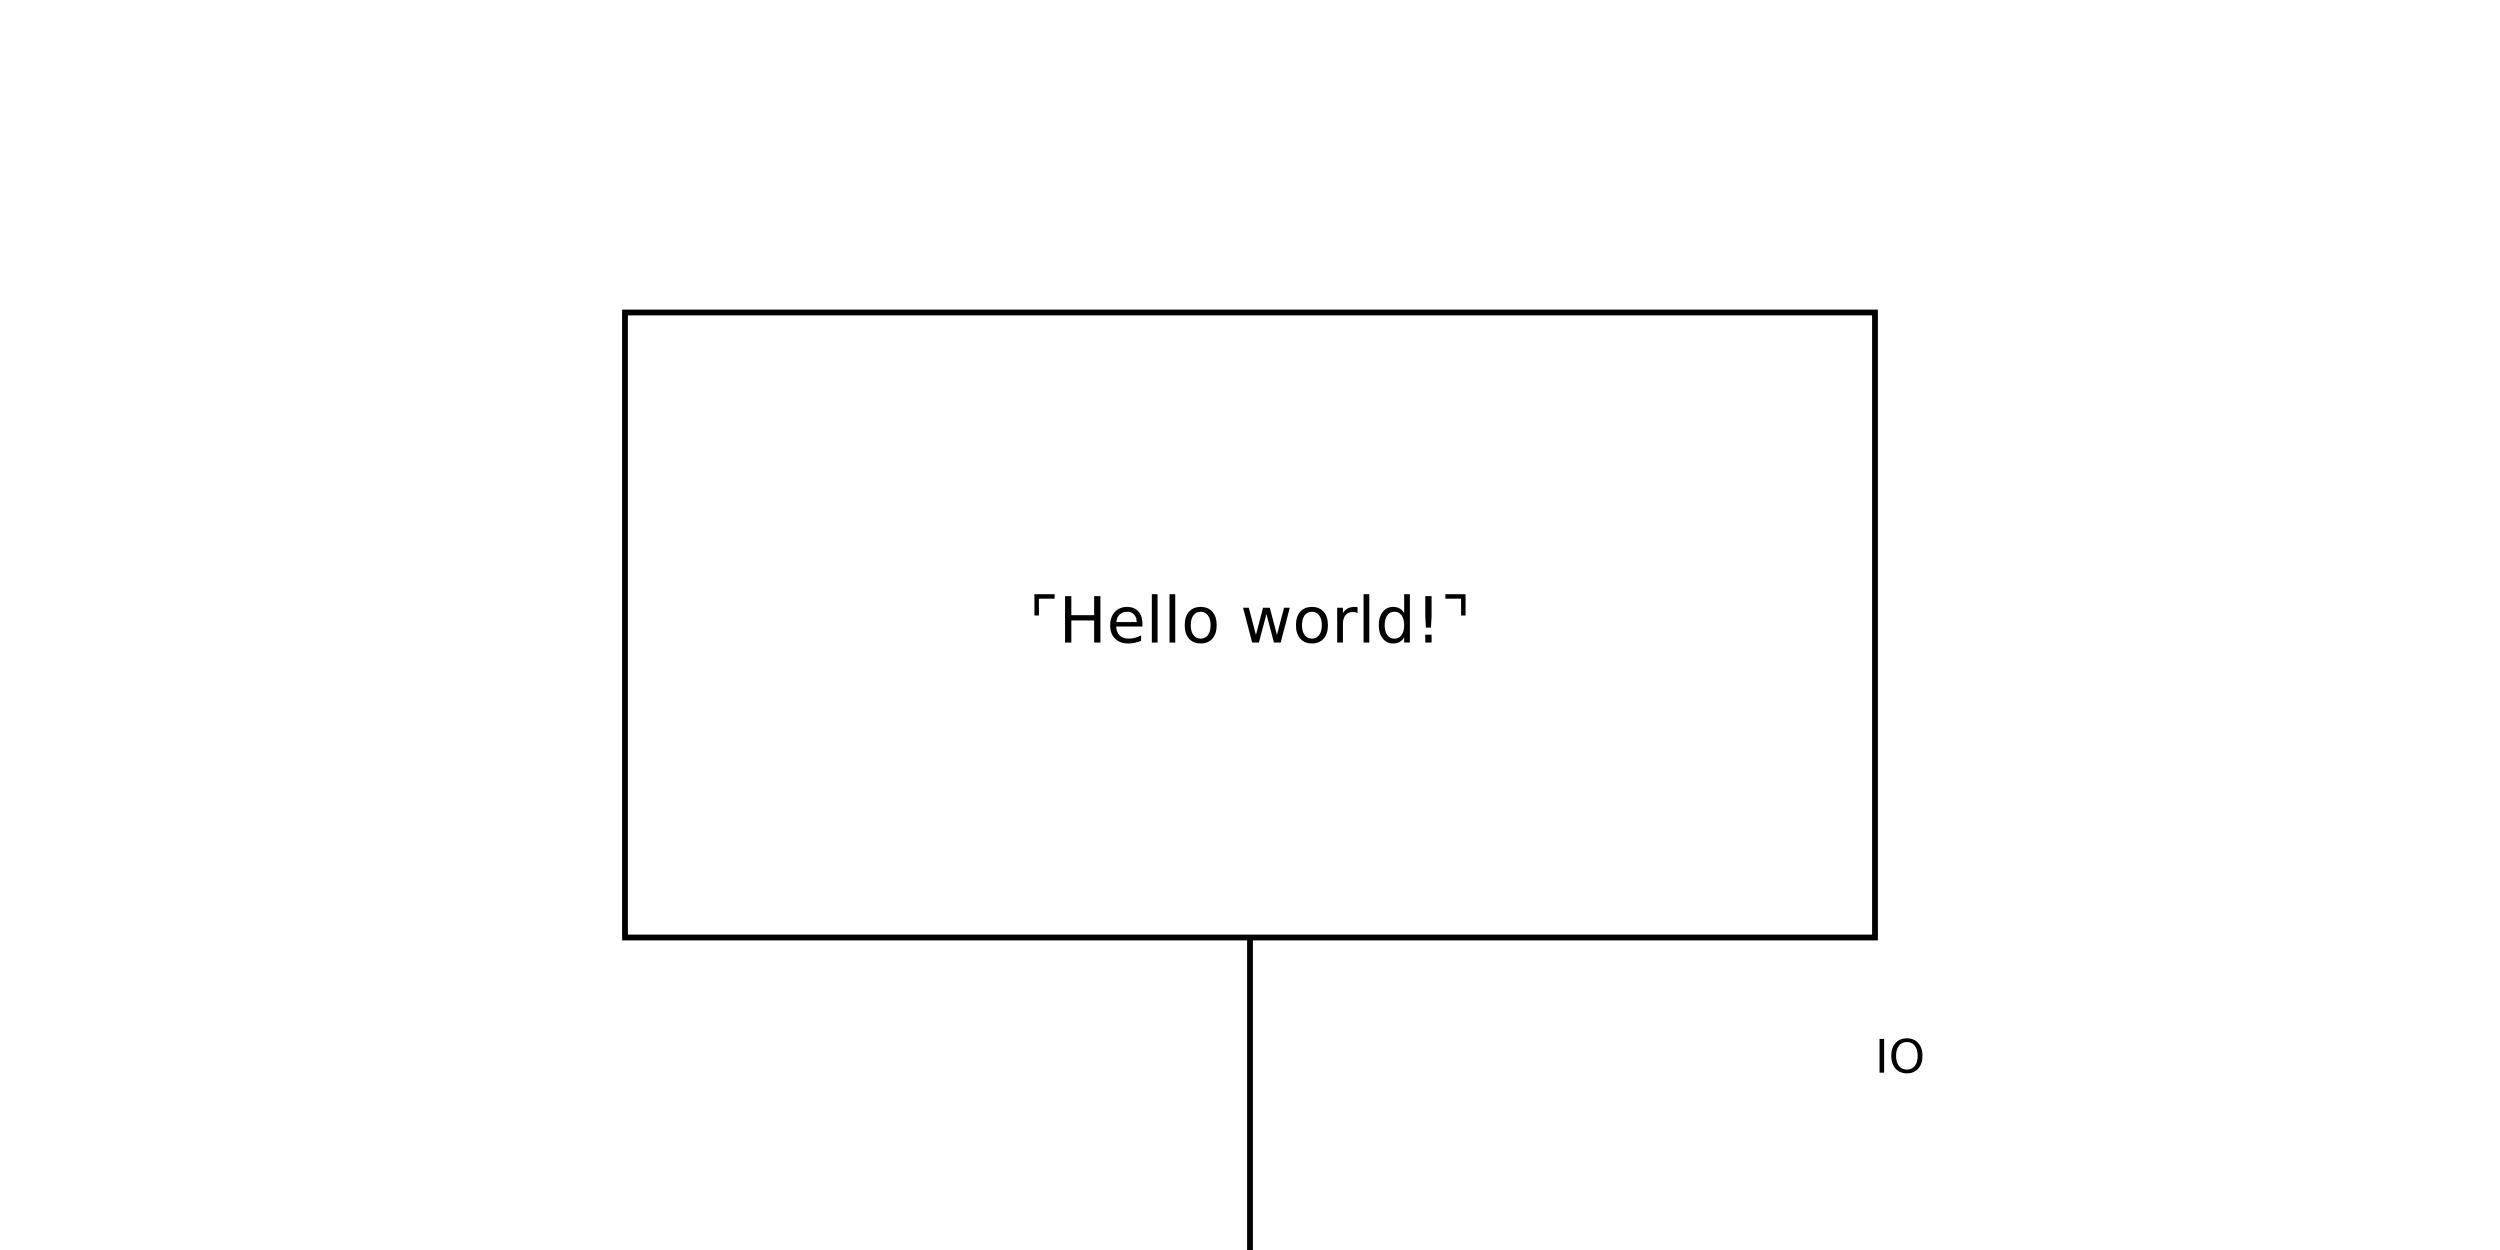
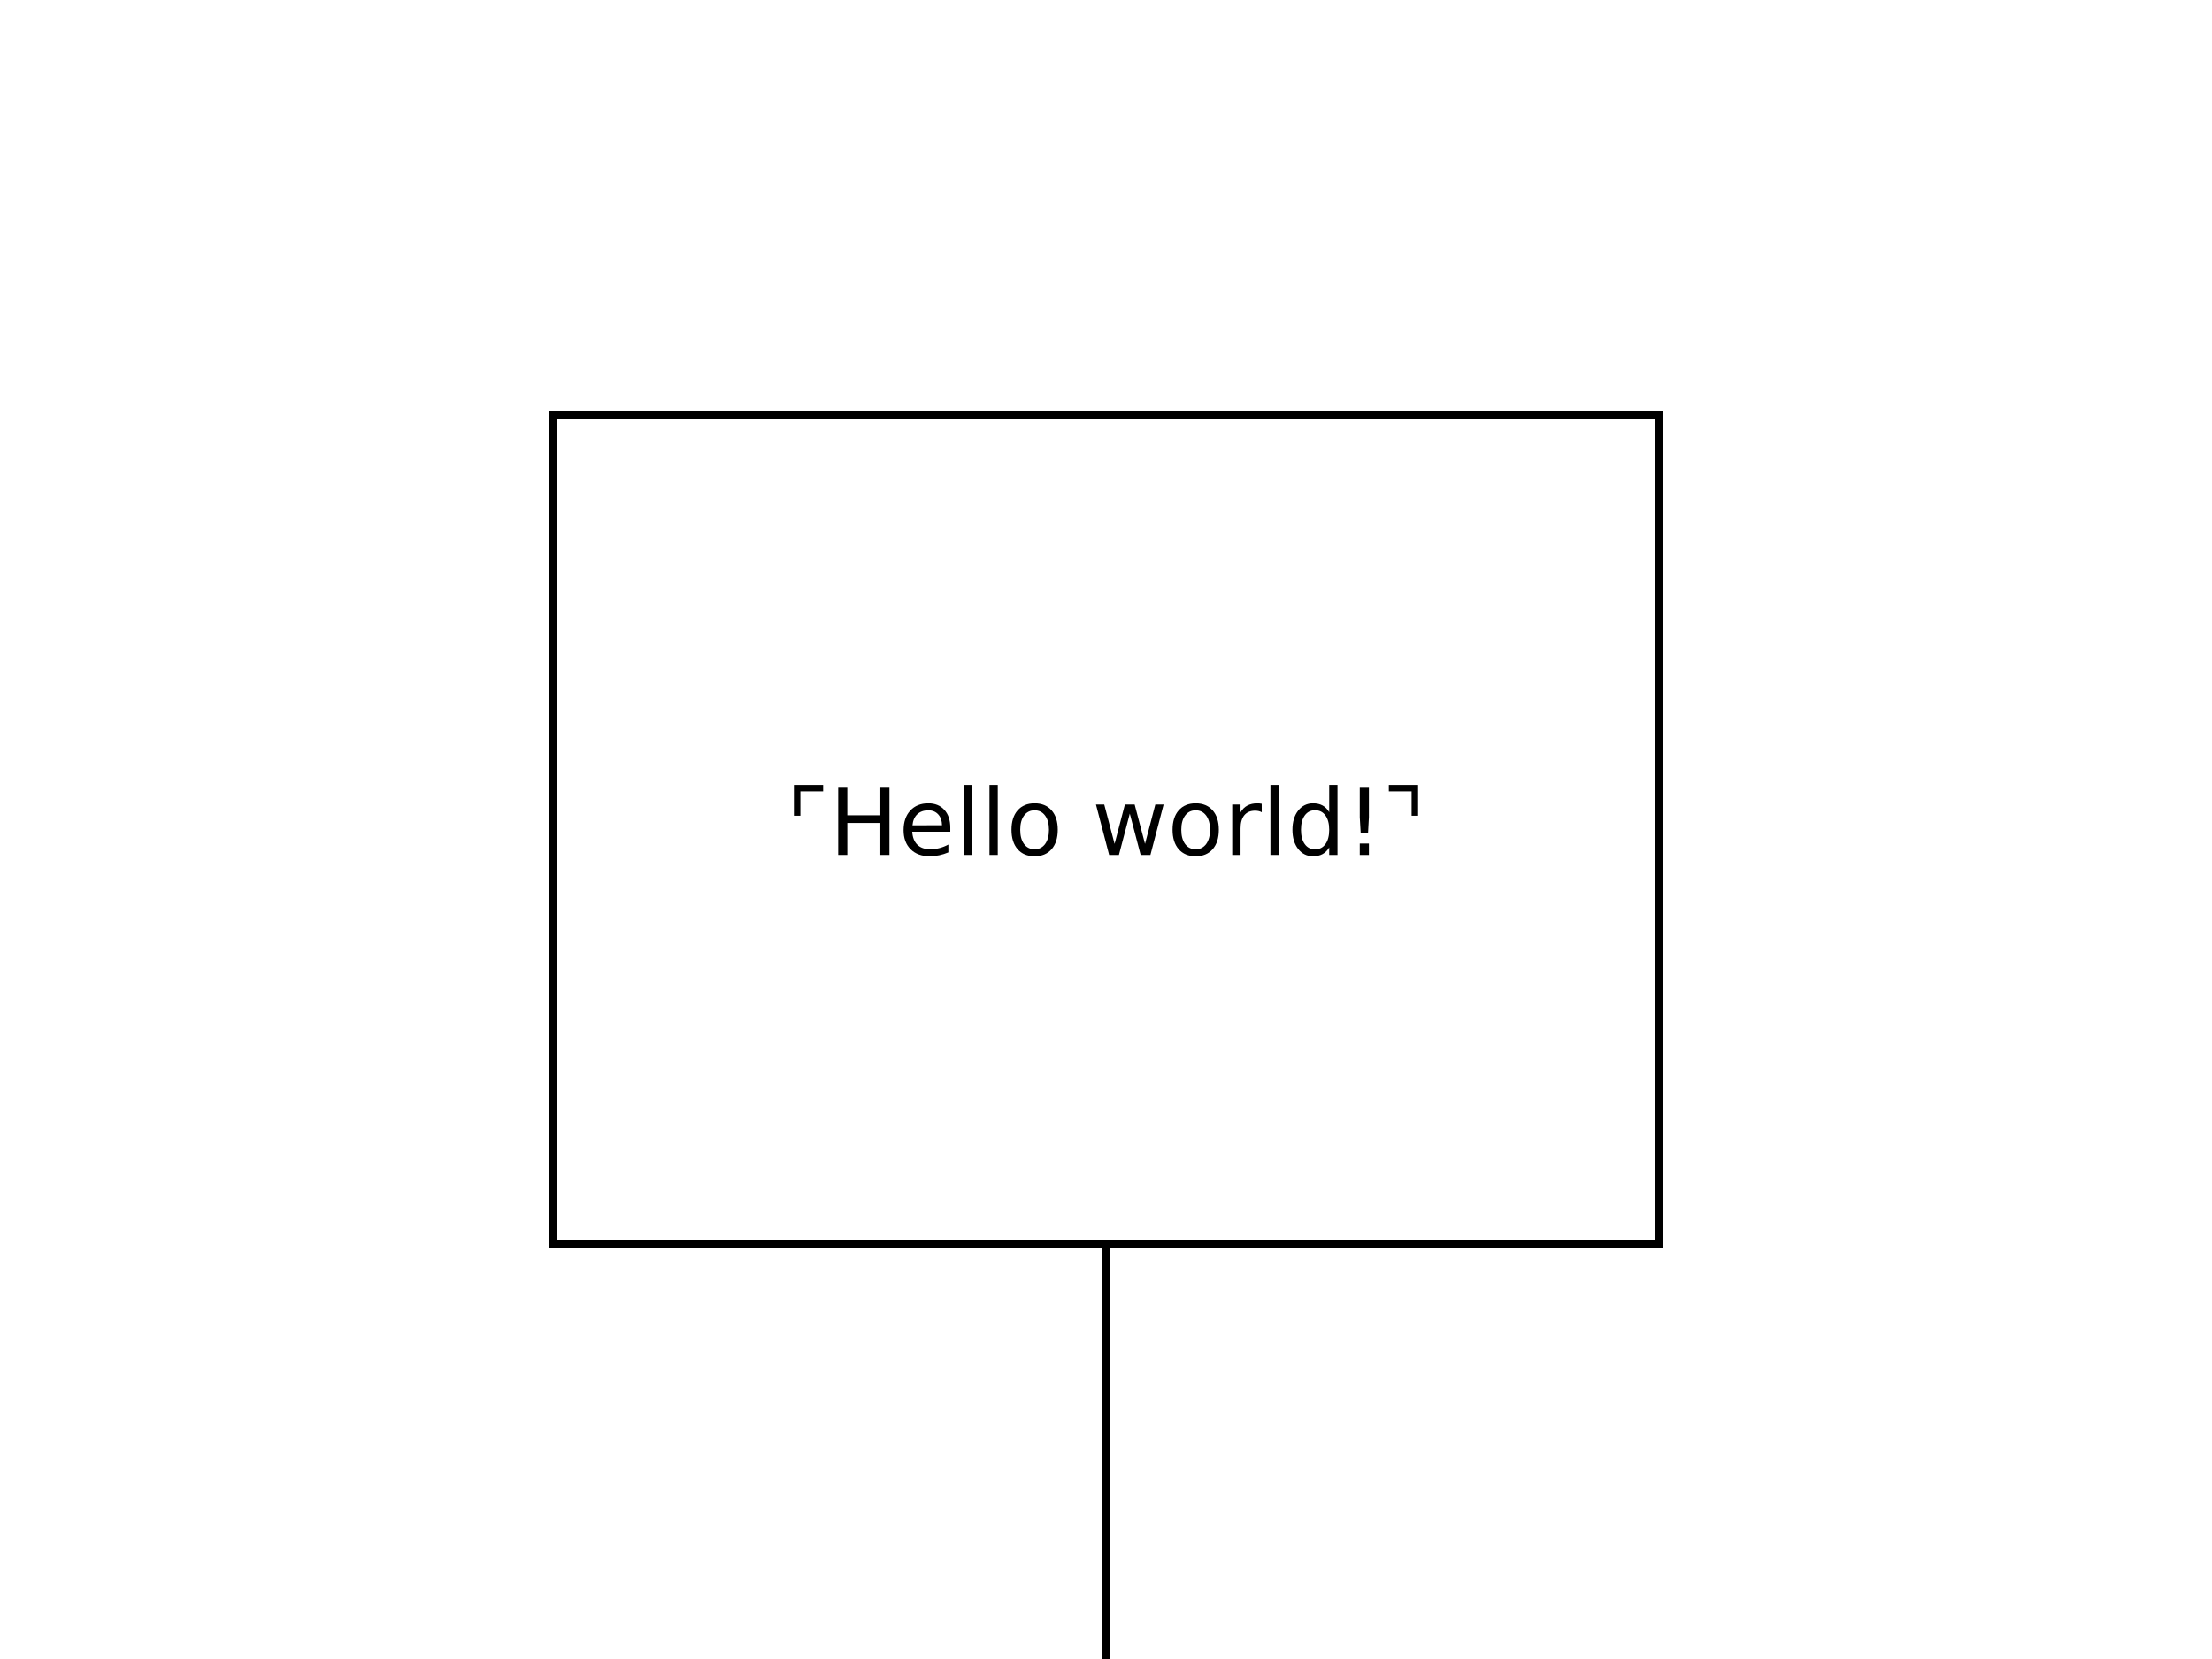
- <svg xmlns="http://www.w3.org/2000/svg" xmlns:xlink="http://www.w3.org/1999/xlink" width="432pt" height="216pt" viewBox="0 0 432 216" version="1.1">
+ <svg xmlns="http://www.w3.org/2000/svg" xmlns:xlink="http://www.w3.org/1999/xlink" width="288pt" height="216pt" viewBox="0 0 288 216" version="1.1">
  <defs>
    <style type="text/css">*{stroke-linejoin: round; stroke-linecap: butt}</style>
  </defs>
  <g id="figure_1">
    <g id="patch_1">
-       <path d="M 0 216  L 432 216  L 432 0  L 0 0  z " style="fill: #ffffff" />
+       <path d="M 0 216  L 288 216  L 288 0  L 0 0  z " style="fill: #ffffff" />
    </g>
    <g id="axes_1">
      <g id="patch_2">
-         <path d="M 0 216  L 432 216  L 432 0  L 0 0  z " clip-path="url(#p08b0db04b2)" style="fill: #ffffff; stroke: #ffffff; stroke-linejoin: miter" />
+         <path d="M 0 216  L 288 216  L 288 0  L 0 0  z " clip-path="url(#p8dba8e7fec)" style="fill: #ffffff; stroke: #ffffff; stroke-linejoin: miter" />
      </g>
      <g id="patch_3">
-         <path d="M 216 162  Q 216 216 216 216  " clip-path="url(#p08b0db04b2)" style="fill: none; stroke: #000000; stroke-linejoin: miter" />
+         <path d="M 144 162  Q 144 216 144 216  " clip-path="url(#p8dba8e7fec)" style="fill: none; stroke: #000000; stroke-linejoin: miter" />
      </g>
      <g id="patch_4">
-         <path d="M 108 162  L 108 54  L 324 54  L 324 162  z " clip-path="url(#p08b0db04b2)" style="fill: #ffffff; stroke: #000000; stroke-linejoin: miter" />
+         <path d="M 72 162  L 72 54  L 216 54  L 216 162  z " clip-path="url(#p8dba8e7fec)" style="fill: #ffffff; stroke: #000000; stroke-linejoin: miter" />
      </g>
      <g id="text_1">
-         <g transform="translate(324 185.3587) scale(0.08 -0.08)">
+         <g transform="translate(228 231.0788) scale(0.08 -0.08)">
          <defs>
            <path id="DejaVuSans-49" d="M 628 4666  L 1259 4666  L 1259 0  L 628 0  L 628 4666  z " transform="scale(0.015625)" />
            <path id="DejaVuSans-4f" d="M 2522 4238  Q 1834 4238 1429 3725  Q 1025 3213 1025 2328  Q 1025 1447 1429 934  Q 1834 422 2522 422  Q 3209 422 3611 934  Q 4013 1447 4013 2328  Q 4013 3213 3611 3725  Q 3209 4238 2522 4238  z M 2522 4750  Q 3503 4750 4090 4092  Q 4678 3434 4678 2328  Q 4678 1225 4090 567  Q 3503 -91 2522 -91  Q 1538 -91 948 565  Q 359 1222 359 2328  Q 359 3434 948 4092  Q 1538 4750 2522 4750  z " transform="scale(0.015625)" />
          </defs>
          <use xlink:href="#DejaVuSans-49" />
          <use xlink:href="#DejaVuSans-4f" transform="translate(29.49219 0)" />
        </g>
      </g>
      <g id="text_2">
-         <g transform="translate(177.8051 111.0353) scale(0.11 -0.11)">
+         <g transform="translate(102.3328 111.3113) scale(0.12 -0.12)">
          <defs>
            <path id="DejaVuSans-231c" d="M 2581 4413  L 1000 4413  L 1000 2722  L 550 2722  L 550 4863  L 2581 4863  L 2581 4413  z " transform="scale(0.015625)" />
            <path id="DejaVuSans-48" d="M 628 4666  L 1259 4666  L 1259 2753  L 3553 2753  L 3553 4666  L 4184 4666  L 4184 0  L 3553 0  L 3553 2222  L 1259 2222  L 1259 0  L 628 0  L 628 4666  z " transform="scale(0.015625)" />
            <path id="DejaVuSans-65" d="M 3597 1894  L 3597 1613  L 953 1613  Q 991 1019 1311 708  Q 1631 397 2203 397  Q 2534 397 2845 478  Q 3156 559 3463 722  L 3463 178  Q 3153 47 2828 -22  Q 2503 -91 2169 -91  Q 1331 -91 842 396  Q 353 884 353 1716  Q 353 2575 817 3079  Q 1281 3584 2069 3584  Q 2775 3584 3186 3129  Q 3597 2675 3597 1894  z M 3022 2063  Q 3016 2534 2758 2815  Q 2500 3097 2075 3097  Q 1594 3097 1305 2825  Q 1016 2553 972 2059  L 3022 2063  z " transform="scale(0.015625)" />
            <path id="DejaVuSans-6c" d="M 603 4863  L 1178 4863  L 1178 0  L 603 0  L 603 4863  z " transform="scale(0.015625)" />
            <path id="DejaVuSans-6f" d="M 1959 3097  Q 1497 3097 1228 2736  Q 959 2375 959 1747  Q 959 1119 1226 758  Q 1494 397 1959 397  Q 2419 397 2687 759  Q 2956 1122 2956 1747  Q 2956 2369 2687 2733  Q 2419 3097 1959 3097  z M 1959 3584  Q 2709 3584 3137 3096  Q 3566 2609 3566 1747  Q 3566 888 3137 398  Q 2709 -91 1959 -91  Q 1206 -91 779 398  Q 353 888 353 1747  Q 353 2609 779 3096  Q 1206 3584 1959 3584  z " transform="scale(0.015625)" />
            <path id="DejaVuSans-20" transform="scale(0.015625)" />
            <path id="DejaVuSans-77" d="M 269 3500  L 844 3500  L 1563 769  L 2278 3500  L 2956 3500  L 3675 769  L 4391 3500  L 4966 3500  L 4050 0  L 3372 0  L 2619 2869  L 1863 0  L 1184 0  L 269 3500  z " transform="scale(0.015625)" />
            <path id="DejaVuSans-72" d="M 2631 2963  Q 2534 3019 2420 3045  Q 2306 3072 2169 3072  Q 1681 3072 1420 2755  Q 1159 2438 1159 1844  L 1159 0  L 581 0  L 581 3500  L 1159 3500  L 1159 2956  Q 1341 3275 1631 3429  Q 1922 3584 2338 3584  Q 2397 3584 2469 3576  Q 2541 3569 2628 3553  L 2631 2963  z " transform="scale(0.015625)" />
            <path id="DejaVuSans-64" d="M 2906 2969  L 2906 4863  L 3481 4863  L 3481 0  L 2906 0  L 2906 525  Q 2725 213 2448 61  Q 2172 -91 1784 -91  Q 1150 -91 751 415  Q 353 922 353 1747  Q 353 2572 751 3078  Q 1150 3584 1784 3584  Q 2172 3584 2448 3432  Q 2725 3281 2906 2969  z M 947 1747  Q 947 1113 1208 752  Q 1469 391 1925 391  Q 2381 391 2643 752  Q 2906 1113 2906 1747  Q 2906 2381 2643 2742  Q 2381 3103 1925 3103  Q 1469 3103 1208 2742  Q 947 2381 947 1747  z " transform="scale(0.015625)" />
            <path id="DejaVuSans-21" d="M 966 794  L 1600 794  L 1600 0  L 966 0  L 966 794  z M 966 4666  L 1600 4666  L 1600 2619  L 1538 1503  L 1031 1503  L 966 2619  L 966 4666  z " transform="scale(0.015625)" />
            <path id="DejaVuSans-231d" d="M 419 4413  L 419 4863  L 2450 4863  L 2450 2722  L 2000 2722  L 2000 4413  L 419 4413  z " transform="scale(0.015625)" />
          </defs>
          <use xlink:href="#DejaVuSans-231c" />
          <use xlink:href="#DejaVuSans-48" transform="translate(46.875 0)" />
          <use xlink:href="#DejaVuSans-65" transform="translate(122.0703 0)" />
          <use xlink:href="#DejaVuSans-6c" transform="translate(183.5938 0)" />
          <use xlink:href="#DejaVuSans-6c" transform="translate(211.377 0)" />
          <use xlink:href="#DejaVuSans-6f" transform="translate(239.1602 0)" />
          <use xlink:href="#DejaVuSans-20" transform="translate(300.3418 0)" />
          <use xlink:href="#DejaVuSans-77" transform="translate(332.1289 0)" />
          <use xlink:href="#DejaVuSans-6f" transform="translate(413.916 0)" />
          <use xlink:href="#DejaVuSans-72" transform="translate(475.0977 0)" />
          <use xlink:href="#DejaVuSans-6c" transform="translate(516.2109 0)" />
          <use xlink:href="#DejaVuSans-64" transform="translate(543.9941 0)" />
          <use xlink:href="#DejaVuSans-21" transform="translate(607.4707 0)" />
          <use xlink:href="#DejaVuSans-231d" transform="translate(647.5586 0)" />
        </g>
      </g>
    </g>
  </g>
  <defs>
-     <clipPath id="p08b0db04b2">
-       <rect x="0" y="0" width="432" height="216" />
+     <clipPath id="p8dba8e7fec">
+       <rect x="0" y="0" width="288" height="216" />
    </clipPath>
  </defs>
</svg>
